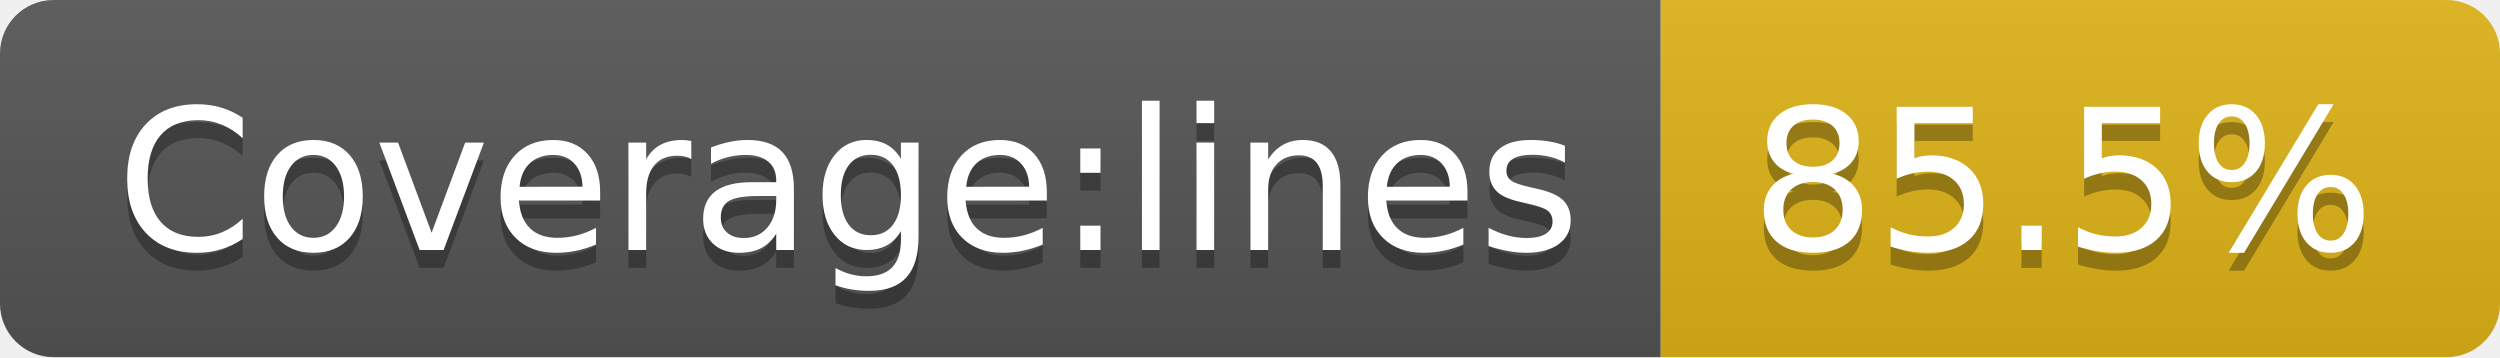
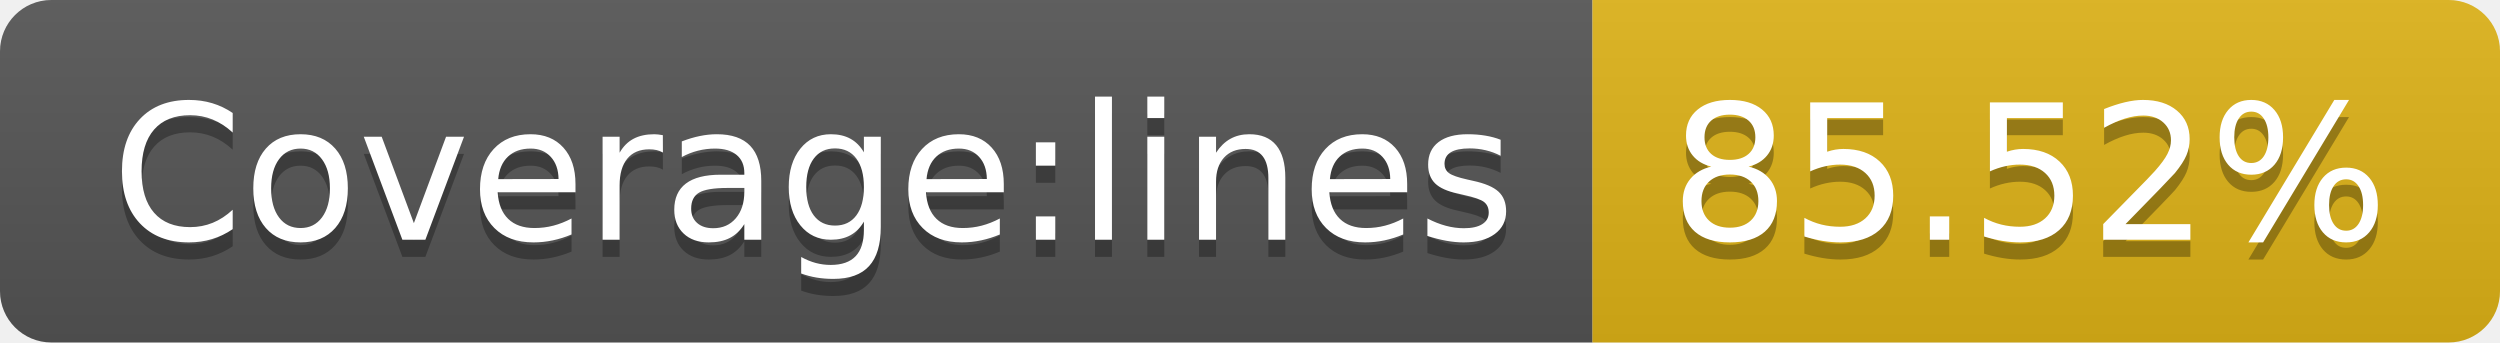
- <svg xmlns="http://www.w3.org/2000/svg" width="140" height="20">
-   <linearGradient id="b" x2="0" y2="100%">
+ <svg xmlns="http://www.w3.org/2000/svg" width="146" height="20">
+   <linearGradient id="s" x2="0" y2="100%">
    <stop offset="0" stop-color="#bbb" stop-opacity=".1" />
    <stop offset="1" stop-opacity=".1" />
  </linearGradient>
-   <clipPath id="a">
-     <rect width="140" height="20" rx="3" fill="#fff" />
+   <clipPath id="r">
+     <rect width="146" height="20" rx="3" fill="#fff" />
  </clipPath>
-   <g clip-path="url(#a)">
-     <path fill="#555" d="M0 0h93v20H0z" />
-     <path fill="#dfb317" d="M93 0h47v20H93z" />
-     <path fill="url(#b)" d="M0 0h140v20H0z" />
+   <g clip-path="url(#r)">
+     <rect width="93" height="20" fill="#555" />
+     <rect x="93" width="53" height="20" fill="#dfb317" />
+     <rect width="146" height="20" fill="url(#s)" />
  </g>
  <g fill="#fff" text-anchor="middle" font-family="DejaVu Sans,Verdana,Geneva,sans-serif" font-size="110">
    <text x="475" y="150" fill="#010101" fill-opacity=".3" transform="scale(.1)" textLength="830">Coverage:lines</text>
    <text x="475" y="140" transform="scale(.1)" textLength="830">Coverage:lines</text>
-     <text x="1155" y="150" fill="#010101" fill-opacity=".3" transform="scale(.1)" textLength="370">85.5%</text>
-     <text x="1155" y="140" transform="scale(.1)" textLength="370">85.5%</text>
+     <text x="1185" y="150" fill="#010101" fill-opacity=".3" transform="scale(.1)" textLength="430">85.52%</text>
+     <text x="1185" y="140" transform="scale(.1)" textLength="430">85.52%</text>
  </g>
</svg>
